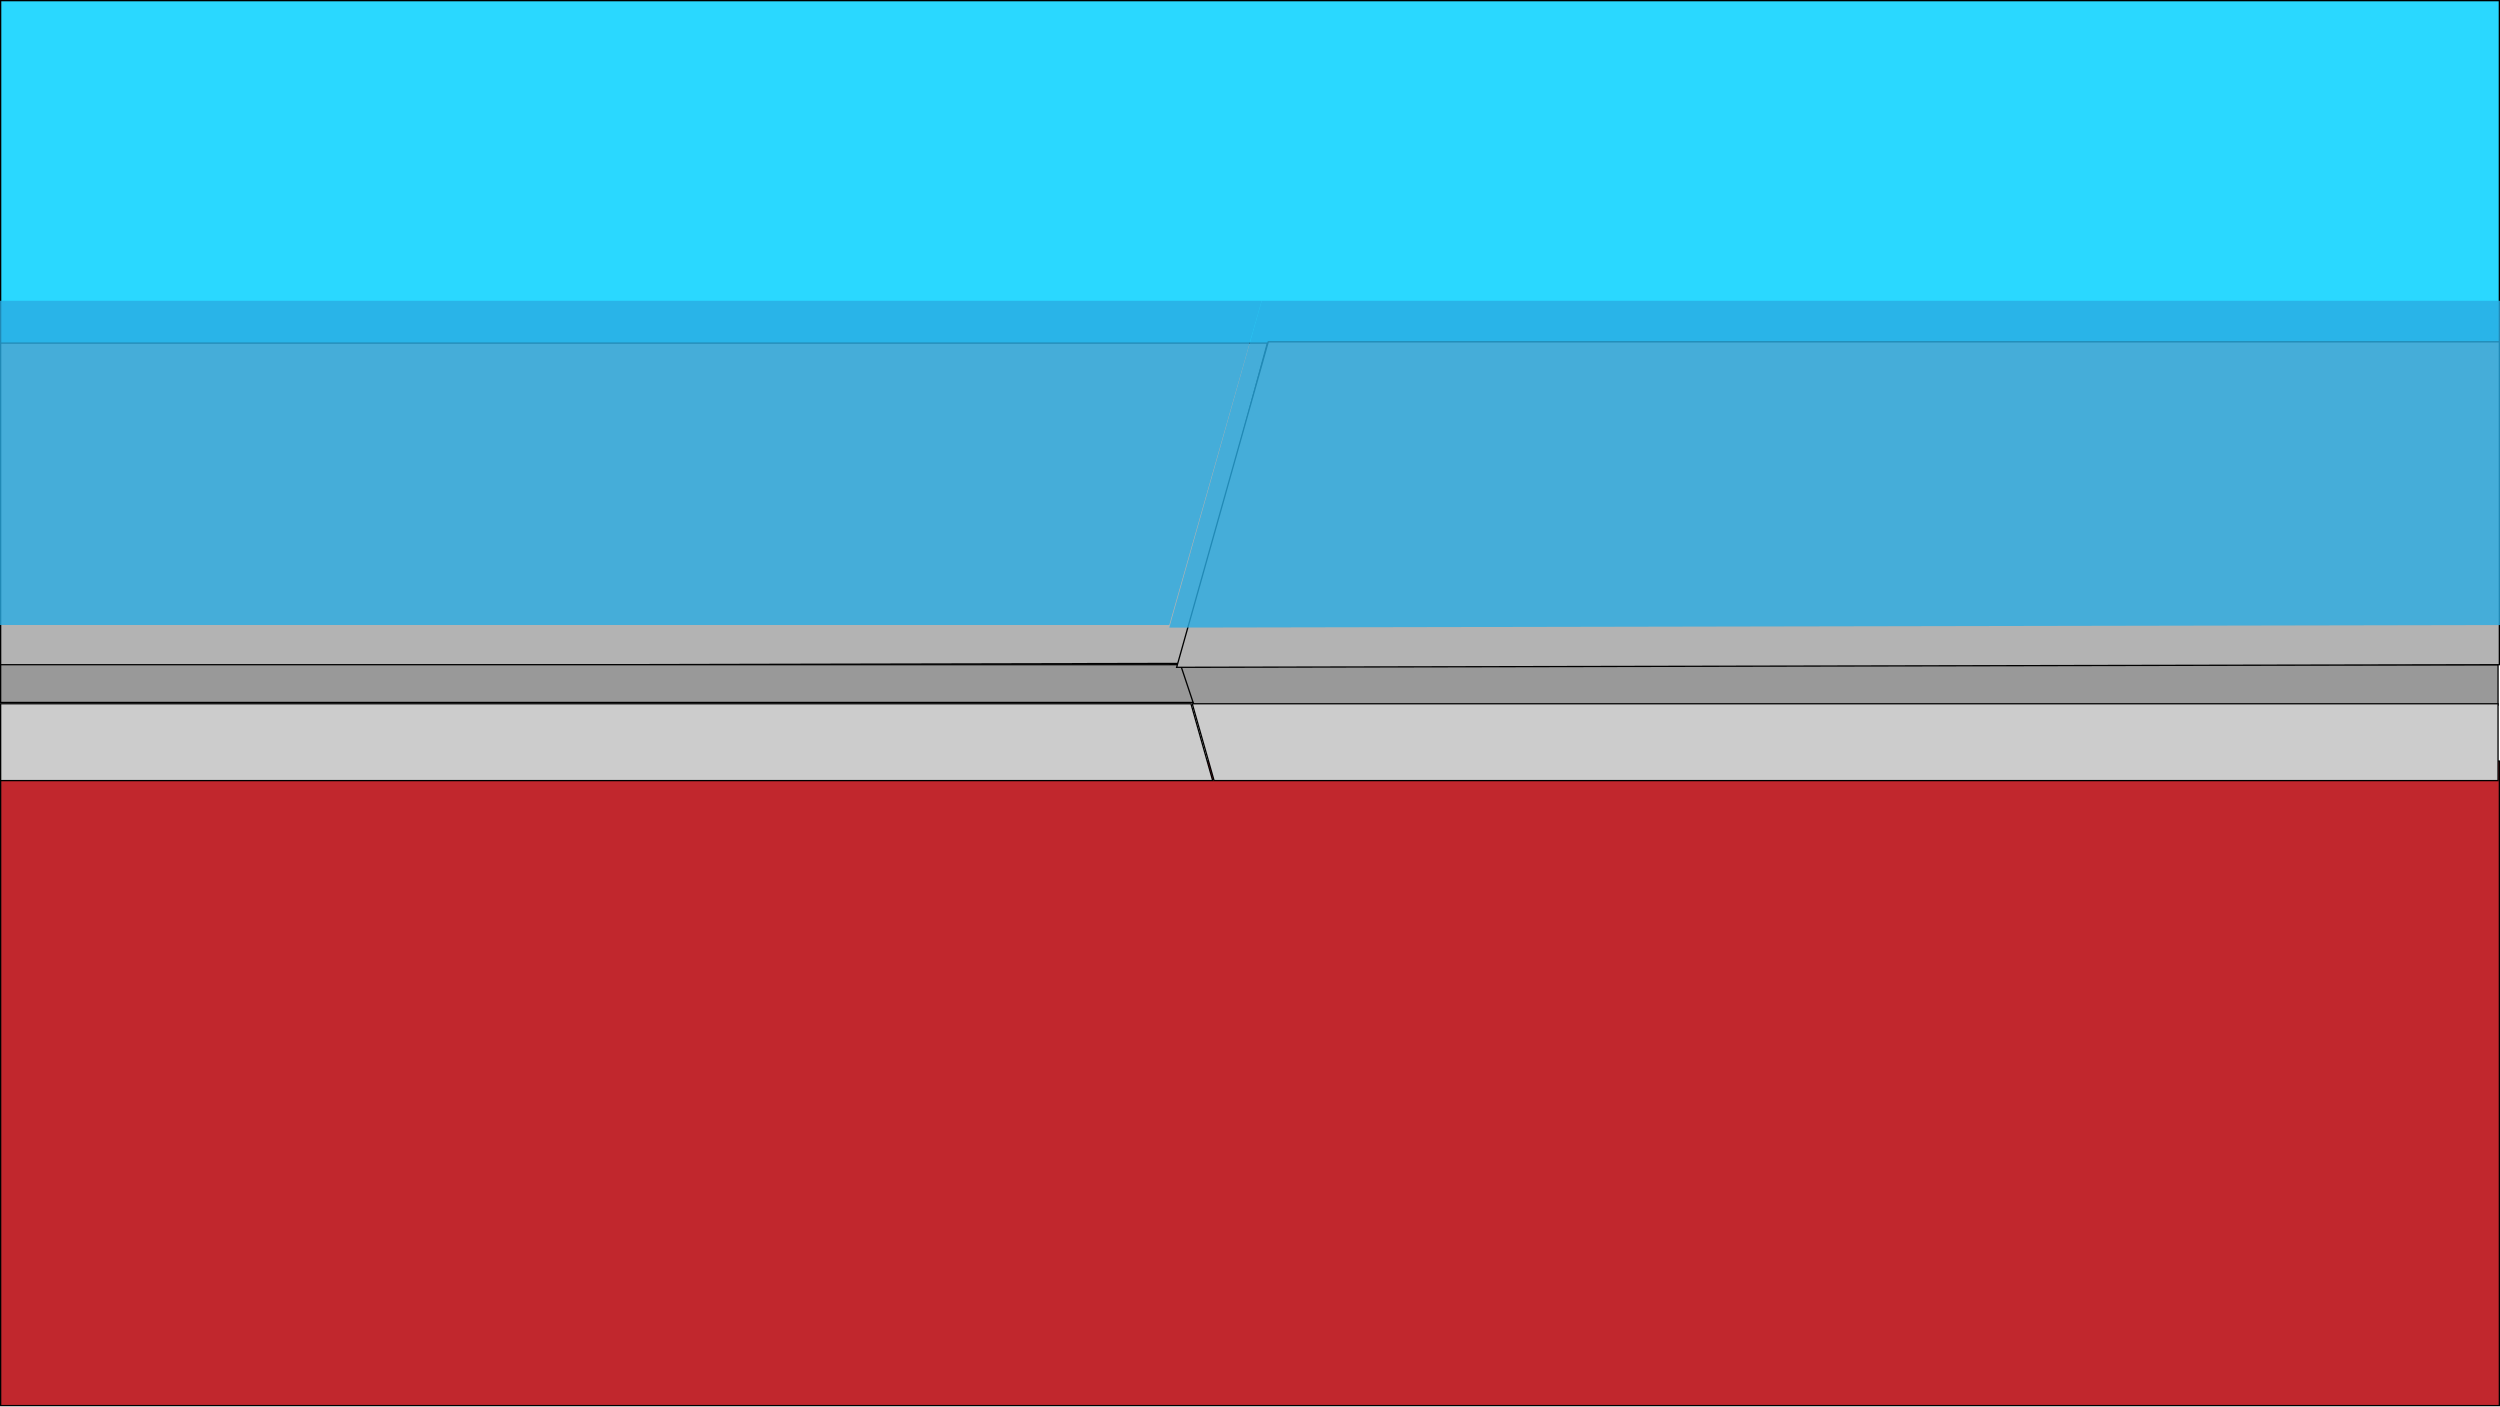
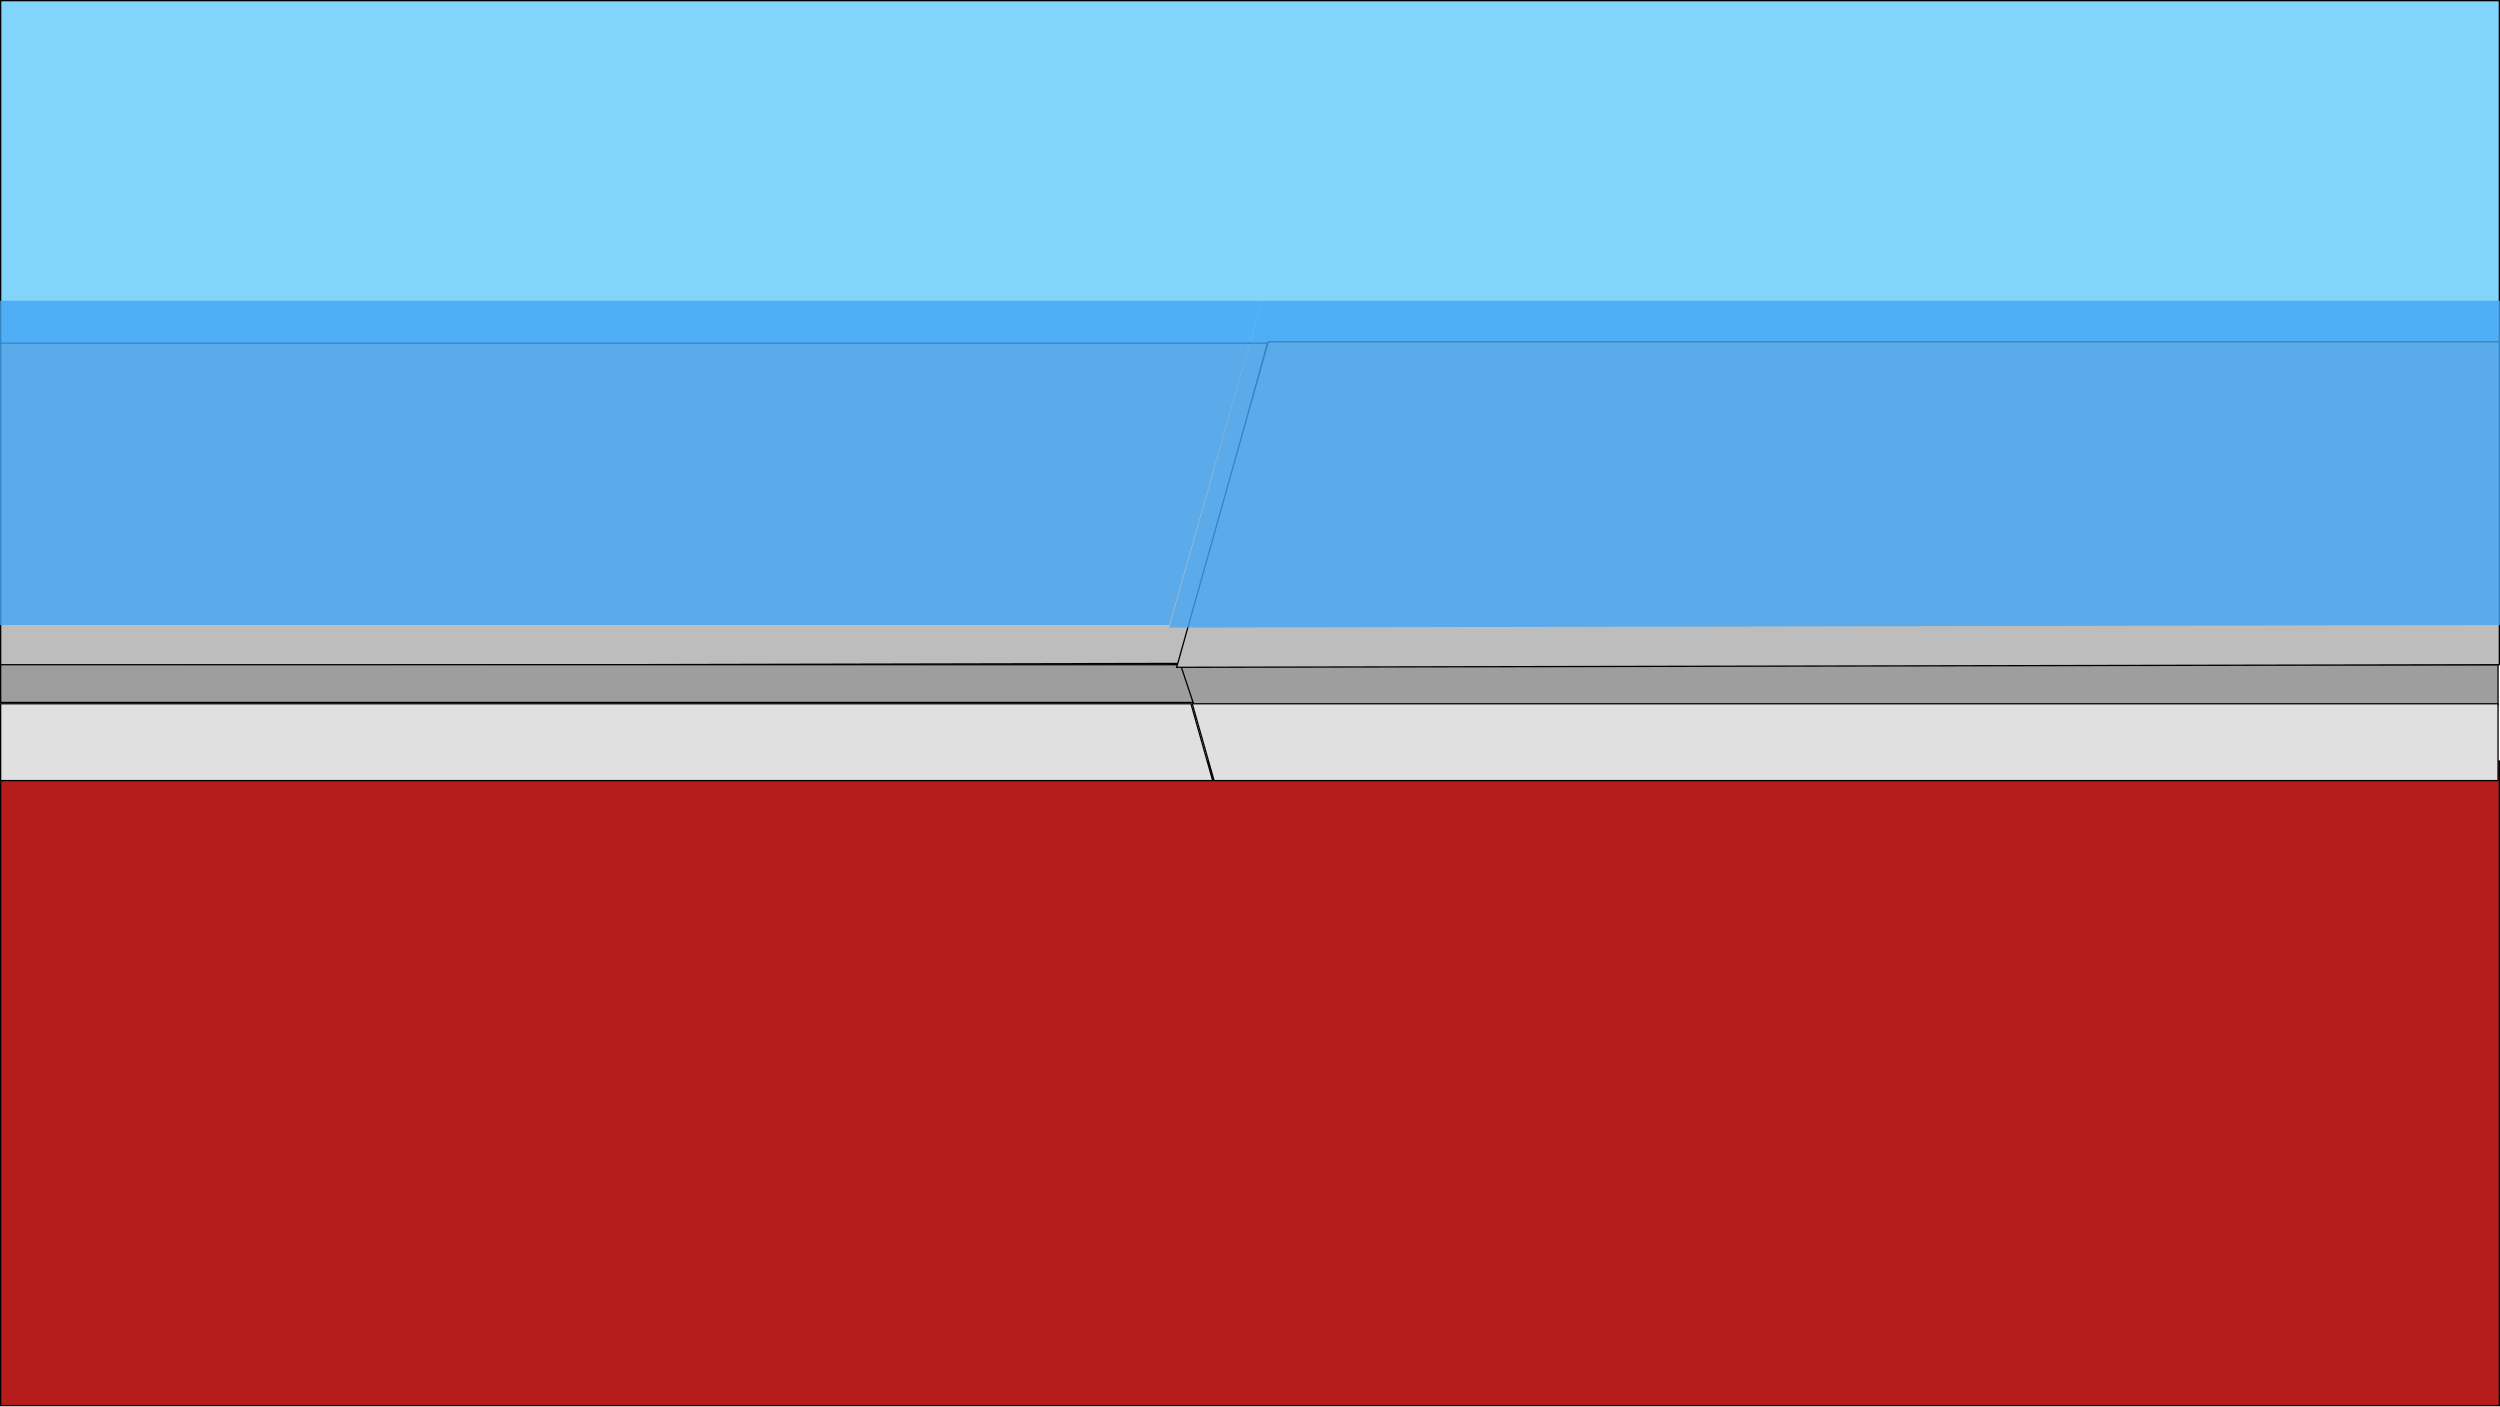
<svg xmlns="http://www.w3.org/2000/svg" version="1.1" x="0px" y="0px" viewBox="0 0 1920 1080" style="enable-background:new 0 0 1920 1080;" xml:space="preserve">
  <style type="text/css">
- 	.st0{fill:#2AD8FF;}
- 	.st1{fill:#C1272D;}
- 	.st2{fill:#B3B3B3;}
+ 	.st0{fill:#81D4FA;}
+ 	.st1{fill:#B71C1C;}
+ 	.st2{fill:#BDBDBD;}
	.st3{fill:#CCCCCC;stroke:#000000;stroke-miterlimit:10;}
- 	.st4{fill:#999999;}
- 	.st5{fill:#CCCCCC;}
+ 	.st4{fill:#9E9E9E;}
+ 	.st5{fill:#E0E0E0;}
	.st6{opacity:0.8;}
- 	.st7{fill:#29ABE2;}
+ 	.st7{fill:#42A5F5;}
</style>
  <g id="sky">
    <g>
      <rect x="0.5" y="0.5" class="st0" width="1919" height="302" />
      <path d="M1919,1v301H1V1H1919 M1920,0H0v303h1920V0L1920,0z" />
    </g>
  </g>
  <g id="mantle">
    <g>
      <rect x="0.5" y="584.5" class="st1" width="1919" height="495" />
      <path d="M1919,585v494H1V585H1919 M1920,584H0v496h1920V584L1920,584z" />
    </g>
  </g>
  <g id="plate">
    <g>
      <polygon class="st2" points="0.5,263.5 973.35,263.5 906.62,509.5 0.5,511.5   " />
      <path d="M972.69,264l-66.46,245L1,511V264H972.69 M974,263H0v249l907-2L974,263L974,263z" />
    </g>
    <path class="st3" d="M960,600" />
    <path class="st3" d="M1588.5,577.5" />
    <path class="st3" d="M960,600" />
    <g>
      <polygon class="st4" points="917.28,541.5 898.88,510.5 1918.5,510.5 1918.5,541.5   " />
      <path d="M1918,511v30H917.57l-17.81-30H1918 M1919,510H898l19,32h1002V510L1919,510z" />
    </g>
    <g>
      <polygon class="st5" points="932.41,599.5 915.66,540.5 1918.5,540.5 1918.5,599.5   " />
      <path d="M1918,541v58H932.79l-16.47-58H1918 M1919,540H915l17.03,60H1919V540L1919,540z" />
    </g>
    <g class="st6">
      <polygon class="st7" points="898,480 0,480 0,231 969,231   " />
    </g>
    <g>
      <polygon class="st4" points="0.5,539.5 0.5,510.5 906.64,510.5 916.31,539.5   " />
      <path d="M906.28,511l9.33,28H1v-28H906.28 M907,510H0v30h917L907,510L907,510z" />
    </g>
    <g>
      <polygon class="st5" points="0.5,599.5 0.5,540.5 914.66,540.5 931.34,599.5   " />
      <path d="M914.28,541l16.4,58H1v-58H914.28 M915.04,540H0v60h932L915.04,540L915.04,540z" />
    </g>
    <g>
      <polygon class="st2" points="974.03,262.5 1919.5,262.5 1919.5,510.5 903.66,512.5   " />
      <path d="M1919,263v247l-1014.68,2l70.09-249H1919 M1920,262H973.65L903,513l1017-2V262L1920,262z" />
    </g>
    <g class="st6">
      <polygon class="st7" points="1920,480 898,482 969,231 1920,231   " />
    </g>
  </g>
  <g id="arrow">
</g>
</svg>
